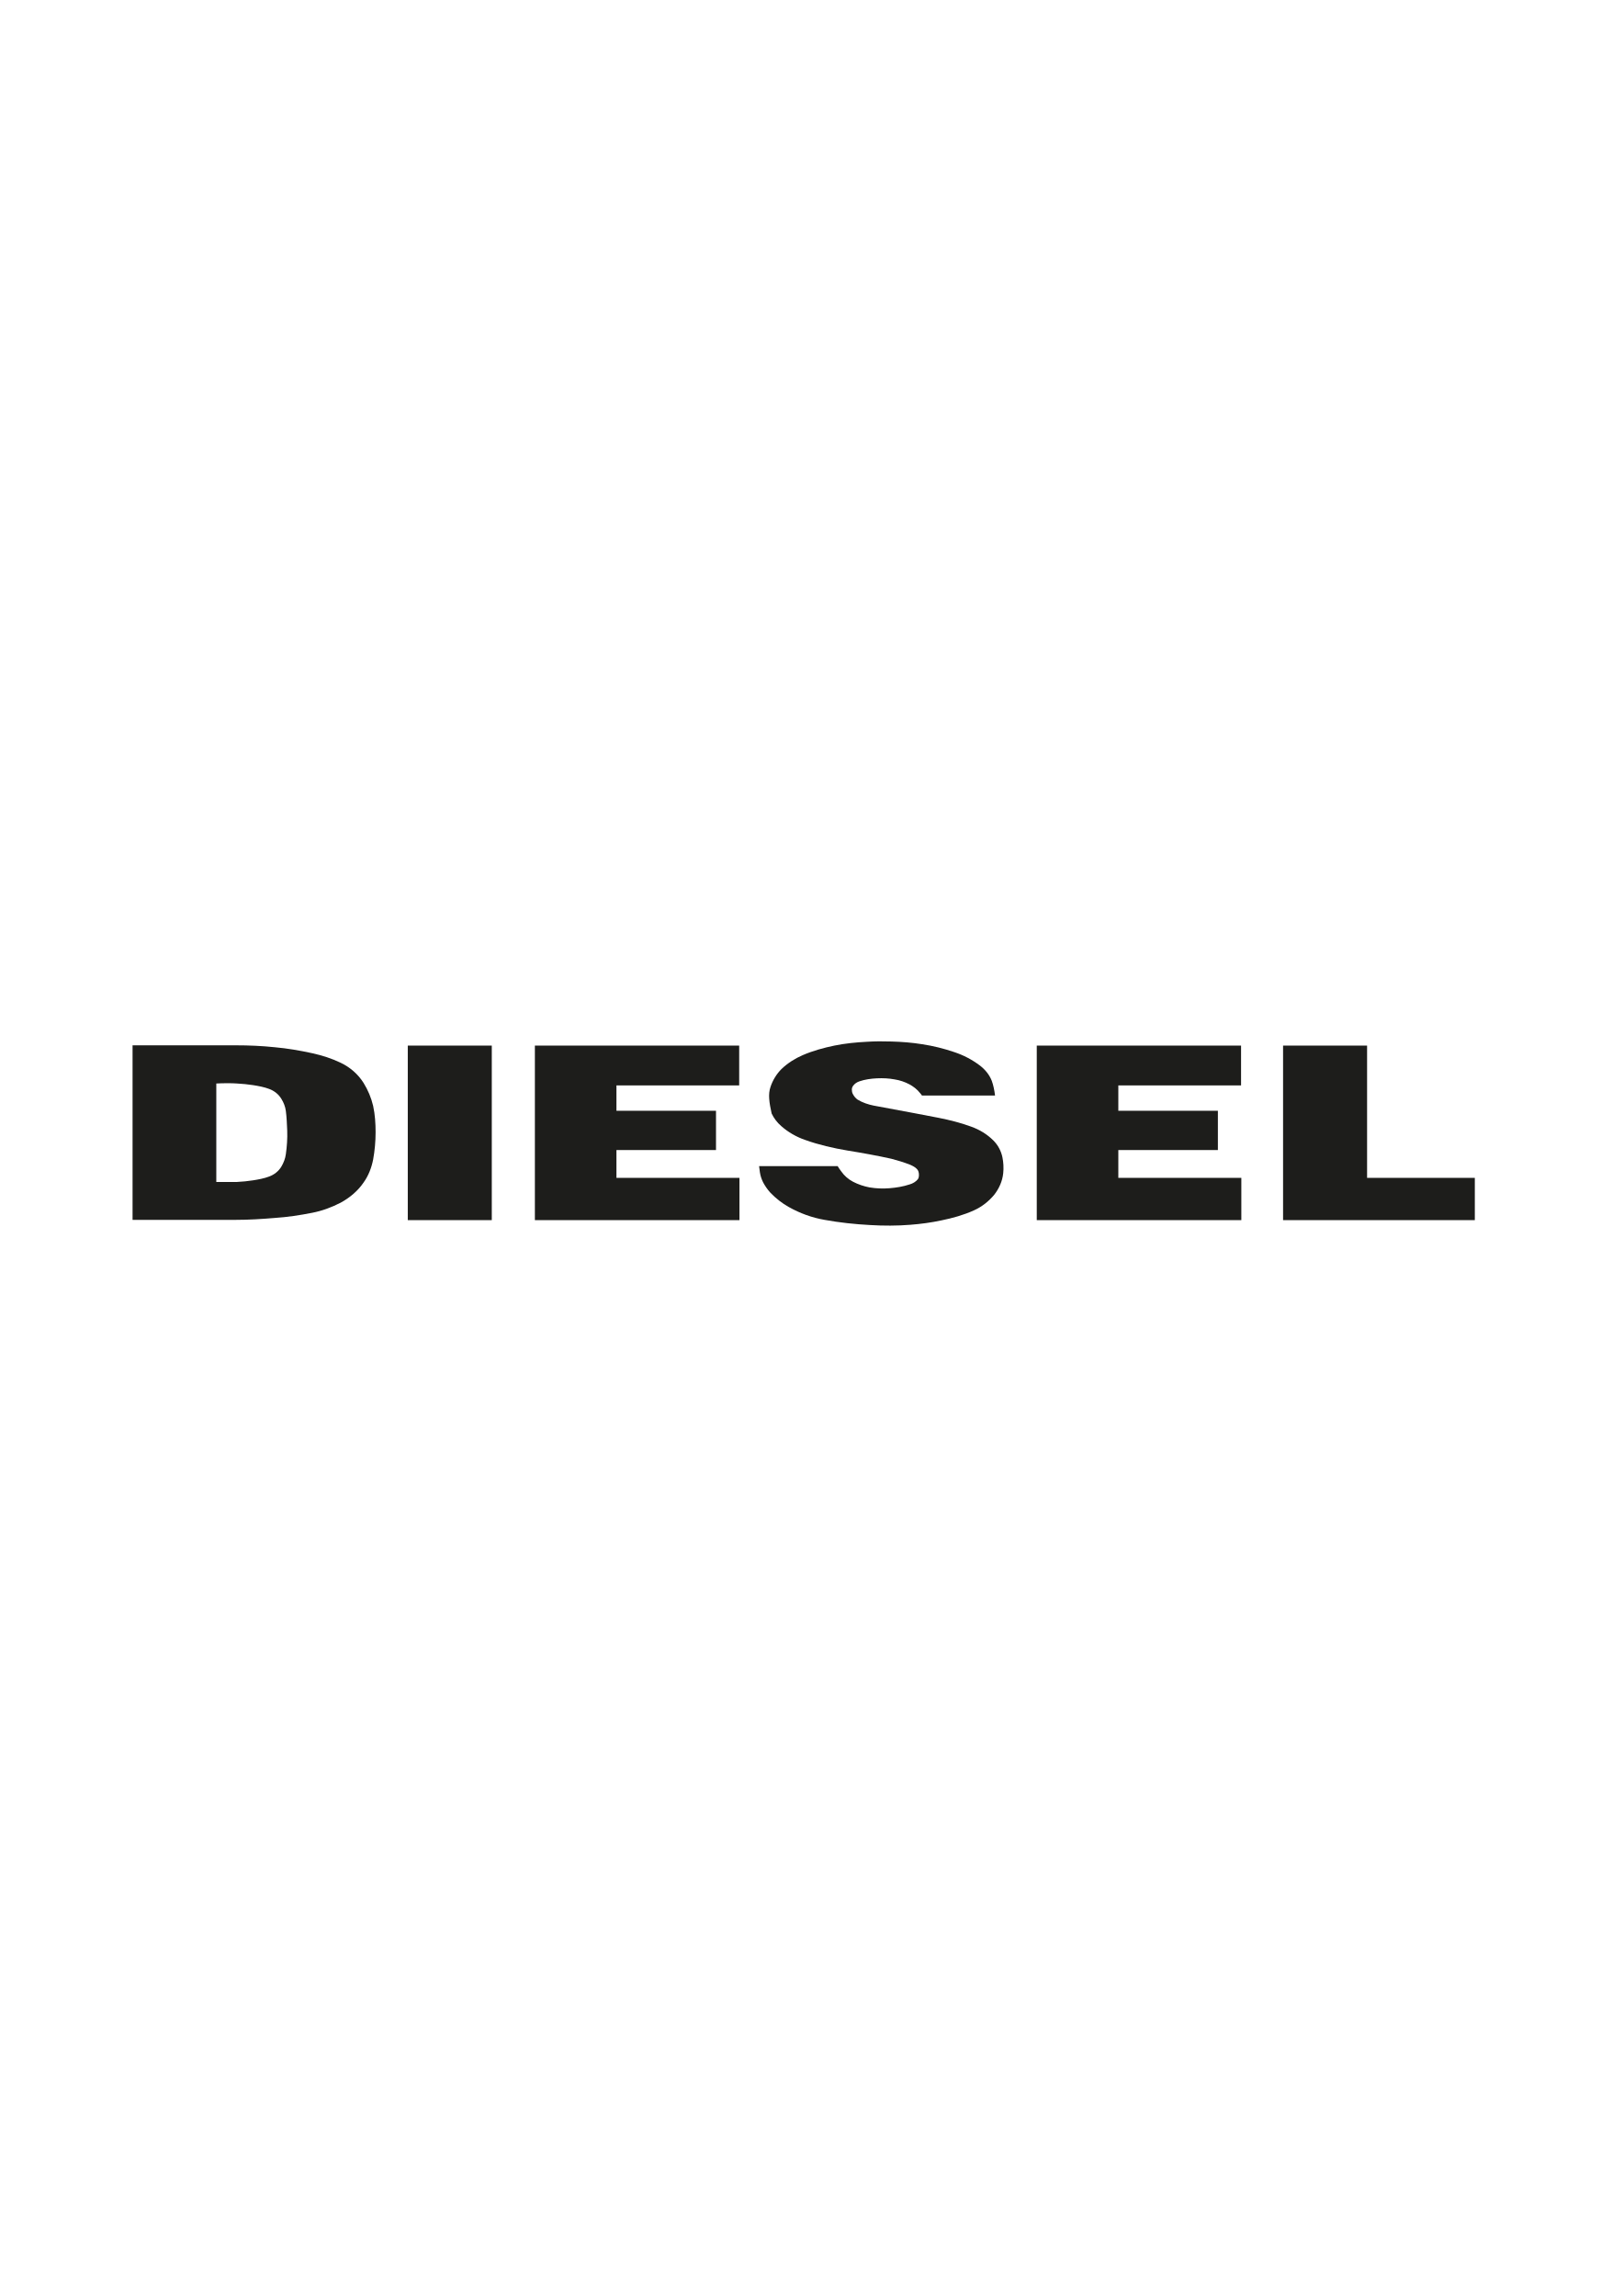
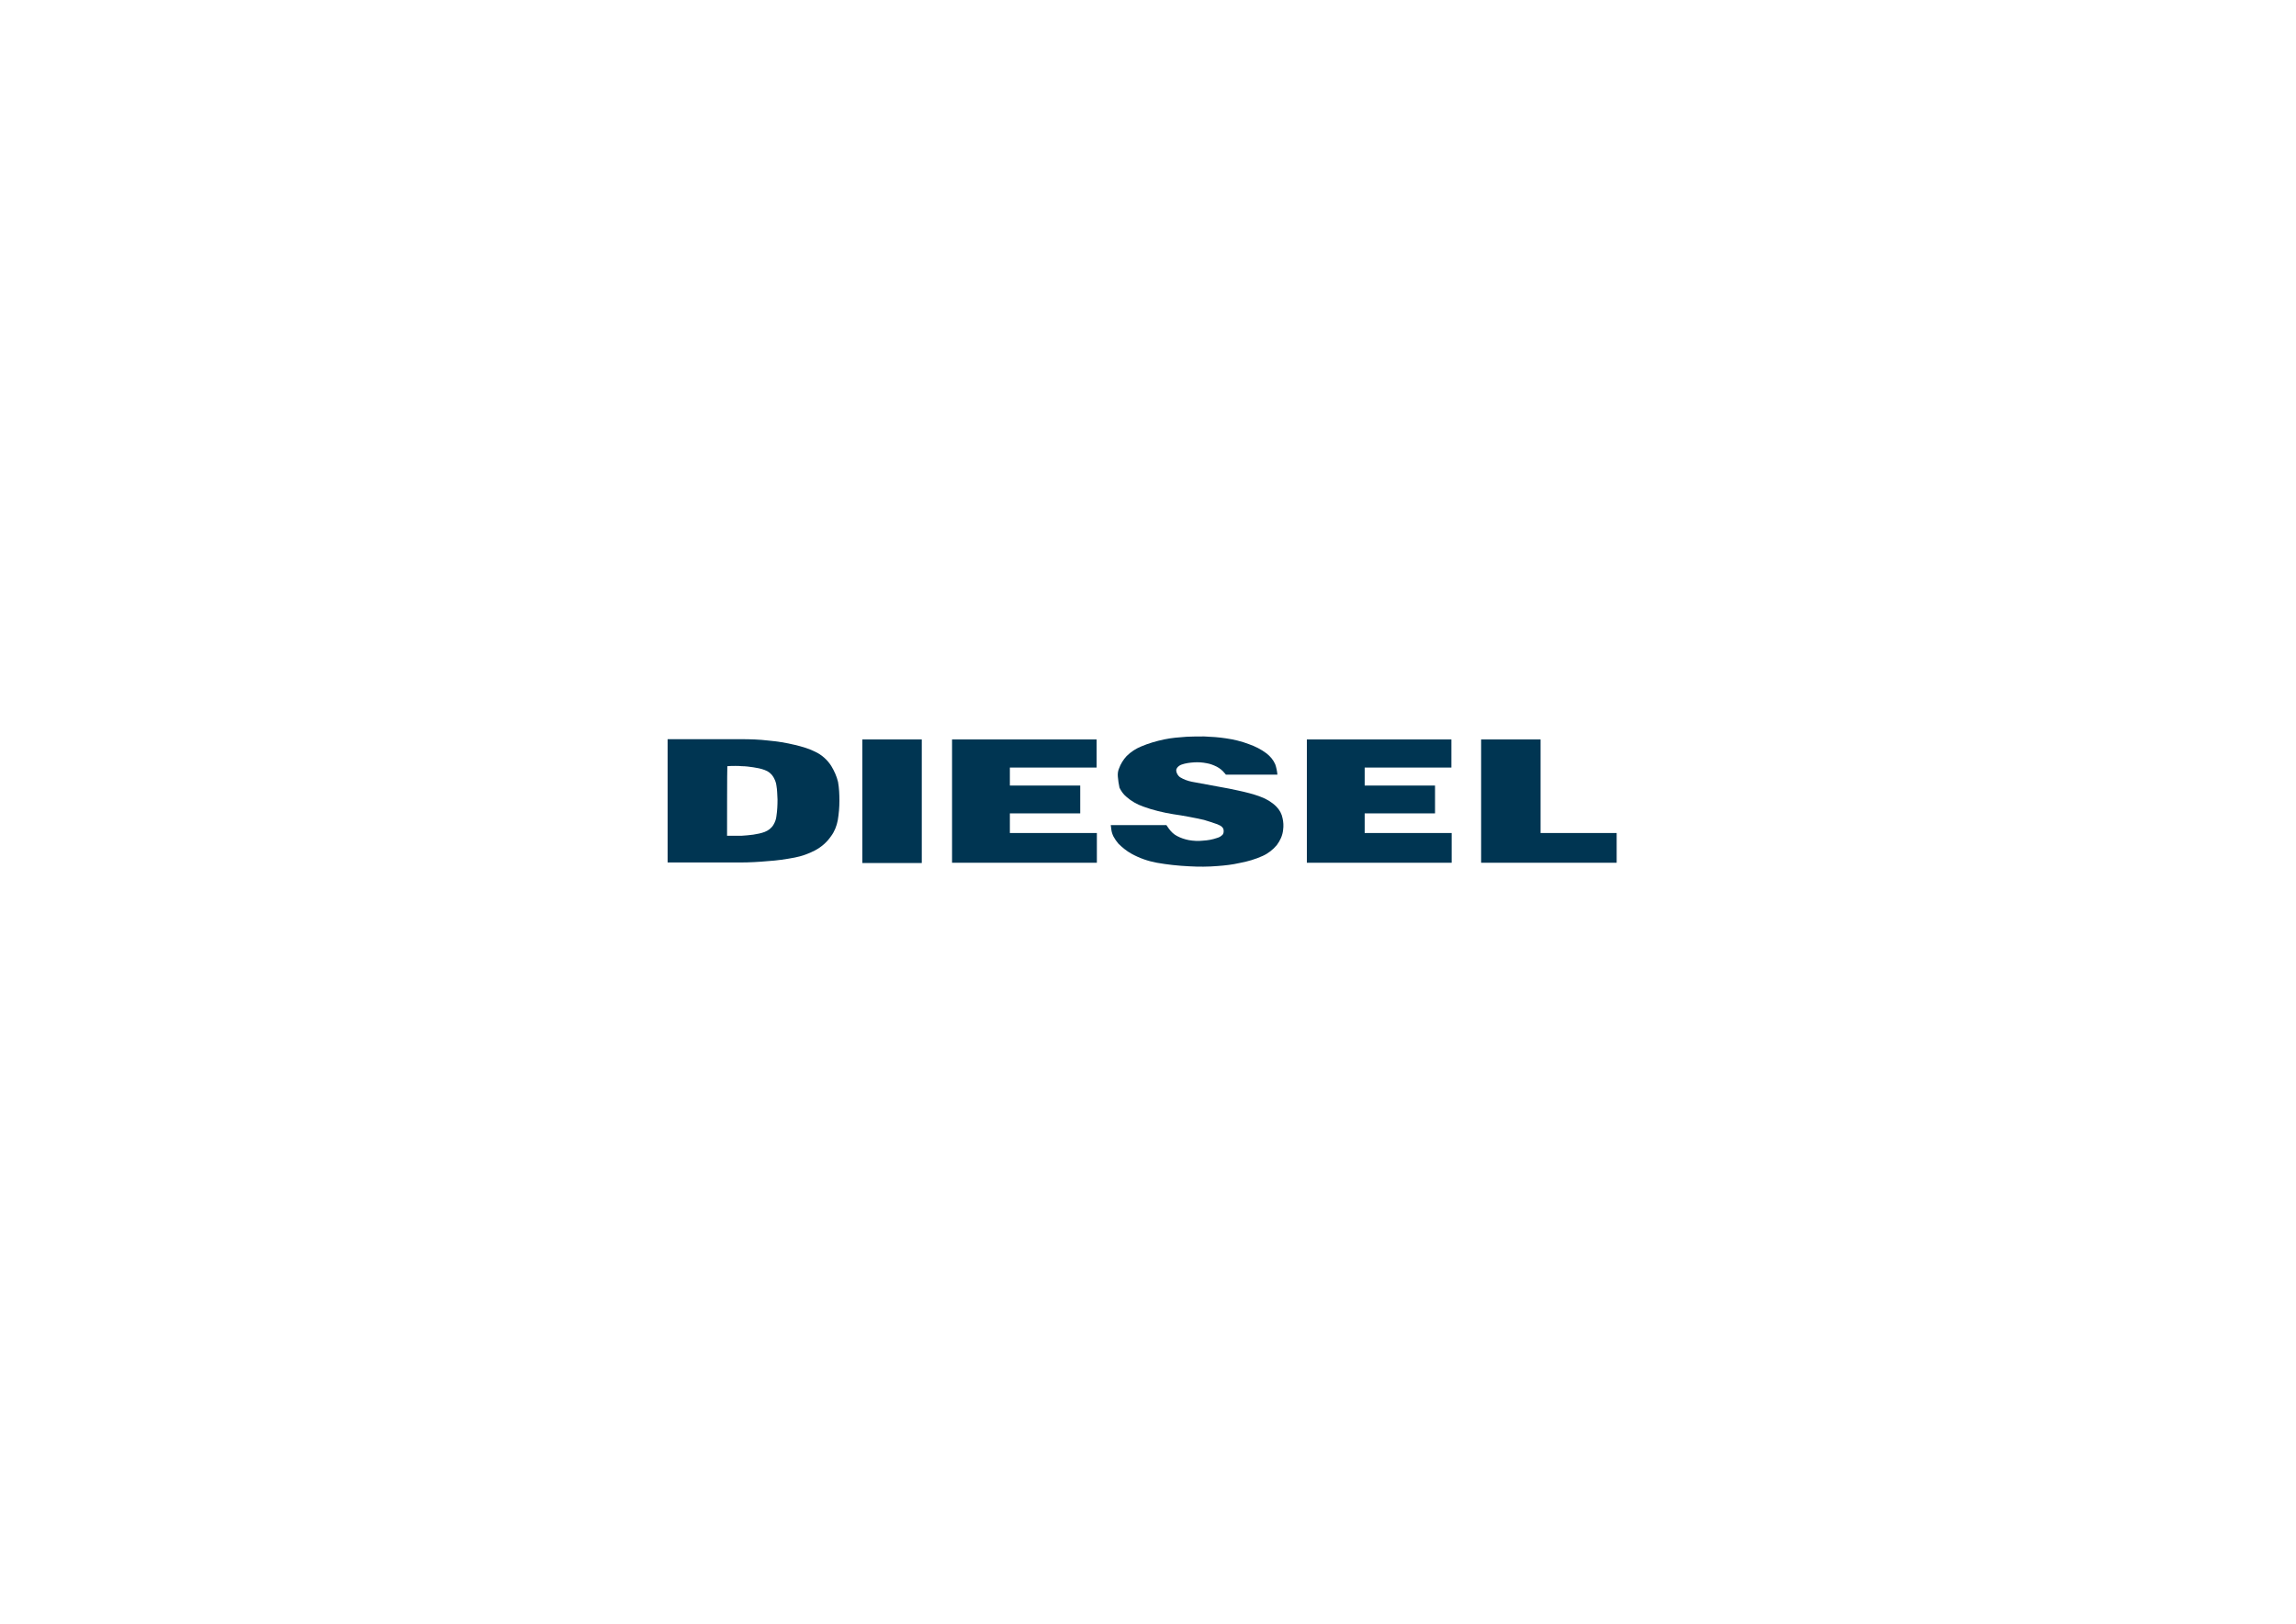
- <svg xmlns="http://www.w3.org/2000/svg" version="1.1" id="Calque_1" x="0px" y="0px" viewBox="0 0 595.3 841.9" enable-background="new 0 0 595.3 841.9" xml:space="preserve">
+ <svg xmlns="http://www.w3.org/2000/svg" version="1.1" id="Calque_1" x="0px" y="0px" viewBox="0 0 841.9 595.3" enable-background="new 0 0 841.9 595.3" xml:space="preserve">
  <g>
-     <path fill="#1D1D1B" d="M102.6-705.9l-3.8-2.7l-0.6-0.4l-0.4,0.6c-5.5,7.5-14.5,11.9-24.6,11.9c-15.9,0-28.9-11.3-28.9-25.1   c0-13.9,13-25.1,28.9-25.1c9.5,0,18.2,4,23.8,10.9l0.4,0.5l0.5-0.3l4.1-2.6l0.7-0.4l-0.5-0.6c-6.9-8.7-17.4-13.6-28.9-13.6   c-19.2,0-34.8,14.1-34.8,31.3c0,17.3,15.6,31.3,34.8,31.3c11.9,0,22.9-5.4,29.4-14.5l0.4-0.6L102.6-705.9z" />
-     <path fill="#1D1D1B" d="M152.6-696.9c-15.9,0-28.9-11.3-28.9-25.1c0-13.8,13-25.1,28.9-25.1s28.9,11.3,28.9,25.1   C181.5-708.1,168.6-696.9,152.6-696.9 M152.6-753.6c-19.4,0-35.2,14.2-35.2,31.7c0,17.5,15.8,31.7,35.2,31.7s35.2-14.2,35.2-31.7   C187.8-739.4,172-753.6,152.6-753.6" />
-     <path fill="#1D1D1B" d="M295.5-744.3c-5-5-12.6-7.9-20.5-7.9c-9.6,0-18.6,4.4-23.5,11.2c-4.5-6.8-13.5-11.2-23.2-11.2   c-7.9,0-15.2,2.9-20.3,7.8v-6.4h-6v19.7v38.8v0.7h5.9V-731c0-7.2,7.8-15,20.3-15c12.6,0,20.3,7.8,20.3,15v39.5h5.9V-731   c0-7.2,7.8-15,20.4-15c12.6,0,20.3,7.8,20.3,15v39.5h5.9V-731C301.2-736,299.2-740.6,295.5-744.3" />
-     <path fill="#1D1D1B" d="M392.7-752.2c-9.6,0-18.6,4.4-23.5,11.2c-4.5-6.8-13.5-11.2-23.2-11.2c-7.9,0-15.1,2.9-20.3,7.8v-6.3h-5.9   v59.3h5.9V-731c0-7.2,7.8-15,20.3-15c12.6,0,20.3,7.8,20.3,15v39.5h5.9V-731c0-7.2,7.8-15,20.4-15s20.3,7.8,20.3,15v39.5h5.9V-731   C419-742.7,407.2-752.2,392.7-752.2" />
-     <path fill="#1D1D1B" d="M490.4-724.9v14.7c-3.8,8.4-14.6,13.4-29.1,13.4c-12.4,0-19.2-5.6-19.2-10.9c0-8.1,6.7-10.3,18.4-11.4   c1.7-0.2,3.5-0.3,5.4-0.5c3.7-0.3,7.5-0.6,11.2-1.2C482.8-721.6,487-722.9,490.4-724.9 M498.6-693.5c-1.3-3-1.9-7.2-1.9-10.1v-29.9   c0-12.7-10.8-20.2-28.8-20.2c-10.3,0-24,4.4-28.3,16.8l-0.3,0.9h6.7l0.2-0.4c4-8,14.2-10.8,21.7-10.8c14.5,0,22.2,4.9,22.4,14.2   c-2.4,2.7-6.4,4.4-12.6,5.5c-3.7,0.6-7.8,1-11.8,1.3c-2.1,0.2-4.3,0.4-6.4,0.6c-11.5,1.2-23.8,3.7-23.8,17.9   c0,11.5,12.8,17.4,25.5,17.4c5.8,0,19.8-0.9,29.3-9.1c0.2,2.2,0.7,4.4,1.5,6.6l0.2,0.5h0.5l5.3-0.3h1L498.6-693.5z" />
-     <path fill="#1D1D1B" d="M553.8-691.7c0.9-1.6,1.7-3.3,1.7-5.4c0-5.2,0-26.4,0-26.4s0-6.1-6.1-6.1h-24.1c0,0-6.1,0-6.1,6.1v26.4   c0,0,0,6.1,6.1,6.1h5.3l-6.4,13.8c0,0-1.9,4.2,2.6,4.2c0,0,7.4,0,8.2,0c0.8,0,4,0.1,7.3-3.6C544.1-678.6,549.9-685,553.8-691.7z" />
+     <path fill="#1D1D1B" d="M283-499.1l-2.7-1.9l-0.4-0.3l-0.3,0.4c-3.9,5.3-10.3,8.4-17.4,8.4c-11.2,0-20.4-8-20.4-17.7   c0-9.8,9.2-17.7,20.4-17.7c6.7,0,12.9,2.8,16.8,7.7l0.3,0.4l0.4-0.2l2.9-1.8l0.5-0.3l-0.4-0.4c-4.9-6.2-12.3-9.6-20.4-9.6   c-13.6,0-24.6,10-24.6,22.1c0,12.2,11,22.1,24.6,22.1c8.4,0,16.2-3.8,20.8-10.3l0.3-0.4L283-499.1z" />
+     <path fill="#1D1D1B" d="M318.4-492.8c-11.2,0-20.4-8-20.4-17.7s9.2-17.7,20.4-17.7s20.4,8,20.4,17.7   C338.8-500.7,329.7-492.8,318.4-492.8 M318.4-532.8c-13.7,0-24.9,10-24.9,22.4s11.2,22.4,24.9,22.4s24.9-10,24.9-22.4   S332.1-532.8,318.4-532.8" />
+     <path fill="#1D1D1B" d="M419.4-526.3c-3.5-3.5-8.9-5.6-14.5-5.6c-6.8,0-13.2,3.1-16.6,7.9c-3.2-4.8-9.5-7.9-16.4-7.9   c-5.6,0-10.7,2.1-14.4,5.5v-4.5h-4.2v13.9v27.4v0.5h4.2v-27.9c0-5.1,5.5-10.6,14.4-10.6c8.9,0,14.4,5.5,14.4,10.6v27.9h4.2v-27.9   c0-5.1,5.5-10.6,14.4-10.6s14.4,5.5,14.4,10.6v27.9h4.2v-27.9C423.5-520.4,422-523.7,419.4-526.3" />
+     <path fill="#1D1D1B" d="M488.2-531.9c-6.8,0-13.2,3.1-16.6,7.9c-3.2-4.8-9.5-7.9-16.4-7.9c-5.6,0-10.7,2.1-14.4,5.5v-4.5h-4.2v41.9   h4.2v-28c0-5.1,5.5-10.6,14.4-10.6c8.9,0,14.4,5.5,14.4,10.6v27.9h4.2v-27.9c0-5.1,5.5-10.6,14.4-10.6c8.9,0,14.4,5.5,14.4,10.6   v27.9h4.2v-27.9C506.7-525.1,498.4-531.9,488.2-531.9" />
+     <path fill="#1D1D1B" d="M557.2-512.6v10.4c-2.7,5.9-10.3,9.5-20.6,9.5c-8.8,0-13.6-4-13.6-7.7c0-5.7,4.7-7.3,13-8.1   c1.2-0.1,2.5-0.2,3.8-0.4c2.6-0.2,5.3-0.4,7.9-0.8C551.9-510.2,554.8-511.1,557.2-512.6 M563-490.4c-0.9-2.1-1.3-5.1-1.3-7.1v-21.1   c0-9-7.6-14.3-20.4-14.3c-7.3,0-17,3.1-20,11.9l-0.2,0.6h4.7l0.1-0.3c2.8-5.7,10-7.6,15.3-7.6c10.3,0,15.7,3.5,15.8,10   c-1.7,1.9-4.5,3.1-8.9,3.9c-2.6,0.4-5.5,0.7-8.3,0.9c-1.5,0.1-3,0.3-4.5,0.4c-8.1,0.8-16.8,2.6-16.8,12.7c0,8.1,9.1,12.3,18,12.3   c4.1,0,14-0.6,20.7-6.4c0.1,1.6,0.5,3.1,1.1,4.7l0.1,0.4h0.4l3.7-0.2h0.7L563-490.4z" />
+     <path fill="#1D1D1B" d="M602.1-489.1c0.6-1.1,1.2-2.3,1.2-3.8c0-3.7,0-18.7,0-18.7s0-4.3-4.3-4.3h-17c0,0-4.3,0-4.3,4.3v18.7   c0,0,0,4.3,4.3,4.3h3.7l-4.5,9.8c0,0-1.3,3,1.8,3c0,0,5.2,0,5.8,0c0.6,0,2.8,0.1,5.2-2.5C595.2-479.8,599.3-484.3,602.1-489.1z" />
  </g>
-   <rect x="149.5" y="383.4" fill="#1D1D1B" width="30.8" height="64" />
+   <rect x="316.2" y="271.1" fill="#003552" width="21.8" height="45.3" />
  <g>
-     <path fill="#1D1D1B" d="M79.3,433.4c0.7,0,1.7,0,2.4,0c1.6,0,3.6,0,5.2,0c2-0.1,4-0.3,5.9-0.6c1.9-0.3,4.1-0.7,5.9-1.4   c1.9-0.7,3.5-2,4.5-3.7c0.8-1.4,1.4-2.9,1.6-4.5c0.4-2.8,0.6-5.7,0.5-8.6c-0.1-2.3-0.2-5-0.5-7.2c-0.2-1.6-0.8-3.1-1.6-4.4   c-1-1.7-2.6-3-4.5-3.7c-1.8-0.7-4-1.1-5.9-1.4c-2-0.3-3.9-0.5-5.9-0.6c-1.1-0.1-2.2-0.1-3.3-0.1c-1.2,0-3.1,0-4.3,0.1   C79.3,397.3,79.3,433.4,79.3,433.4z M137.7,415.2c0,3.3-0.3,6.7-0.9,10c-0.6,3-1.7,5.9-3.5,8.4c-2.1,3.1-5.1,5.6-8.4,7.4   c-3.3,1.7-6.8,3-10.4,3.7c-4.5,0.9-9.2,1.6-13.8,1.9c-4.7,0.4-9.6,0.7-14.3,0.7H73.7H48.6v-64h29.1h8.7c4.8,0,9.6,0.2,14.3,0.7   c4.6,0.4,9.2,1.2,13.8,2.2c3.6,0.8,7.1,1.9,10.4,3.5c3.4,1.6,6.4,4.2,8.4,7.4c1.6,2.6,2.8,5.4,3.5,8.4   C137.5,408.7,137.7,412,137.7,415.2" />
+     <path fill="#003552" d="M266.6,306.4c0.5,0,1.2,0,1.7,0c1.1,0,2.5,0,3.7,0c1.4-0.1,2.8-0.2,4.2-0.4c1.3-0.2,2.9-0.5,4.2-1   c1.3-0.5,2.5-1.4,3.2-2.6c0.6-1,1-2.1,1.1-3.2c0.3-2,0.4-4,0.4-6.1c-0.1-1.6-0.1-3.5-0.4-5.1c-0.1-1.1-0.6-2.2-1.1-3.1   c-0.7-1.2-1.8-2.1-3.2-2.6c-1.3-0.5-2.8-0.8-4.2-1c-1.4-0.2-2.8-0.4-4.2-0.4c-0.8-0.1-1.6-0.1-2.3-0.1c-0.8,0-2.2,0-3,0.1   C266.6,280.9,266.6,306.4,266.6,306.4z M307.8,293.6c0,2.3-0.2,4.7-0.6,7.1c-0.4,2.1-1.2,4.2-2.5,5.9c-1.5,2.2-3.6,4-5.9,5.2   c-2.3,1.2-4.8,2.1-7.4,2.6c-3.2,0.6-6.5,1.1-9.8,1.3c-3.3,0.3-6.8,0.5-10.1,0.5h-9h-17.7V271h20.6h6.2c3.4,0,6.8,0.1,10.1,0.5   c3.3,0.3,6.5,0.8,9.8,1.6c2.5,0.6,5,1.3,7.4,2.5c2.4,1.1,4.5,3,5.9,5.2c1.1,1.8,2,3.8,2.5,5.9C307.7,289,307.8,291.3,307.8,293.6" />
  </g>
-   <polygon fill="#1D1D1B" points="196.1,447.4 196.1,383.4 271,383.4 271,398 226,398 226,407.3 262.5,407.3 262.5,421.7 226,421.7   226,431.9 271.1,431.9 271.1,447.4 " />
+   <polygon fill="#003552" points="349.1,316.3 349.1,271.1 402.1,271.1 402.1,281.4 370.3,281.4 370.3,288 396.1,288 396.1,298.2   370.3,298.2 370.3,305.4 402.2,305.4 402.2,316.3 " />
  <g>
-     <path fill="#1D1D1B" d="M282,402.8c-0.1-1.4,0-2.9,0.5-4.3c0.8-2.4,2.2-4.7,4-6.5c2.3-2.2,5-3.9,7.8-5.1c3.7-1.6,7.7-2.7,11.6-3.5   c3.9-0.8,7.9-1.2,11.9-1.4c3-0.2,6-0.2,9-0.1c3.8,0.1,7.6,0.4,11.3,1c4,0.6,8,1.6,11.8,2.9c3.3,1.1,6.4,2.7,9.2,4.8   c2,1.5,3.6,3.4,4.5,5.7c0.6,1.6,1,3.7,1.2,5.4H338c-0.2-0.3-0.5-0.7-0.7-0.9c-1-1.3-2.4-2.4-3.9-3.2c-1.7-0.9-3.5-1.5-5.4-1.8   c-2.1-0.4-4.3-0.5-6.5-0.4c-2.1,0.1-4.4,0.4-6.4,1.1c-0.9,0.3-1.7,0.8-2.3,1.6c-0.3,0.4-0.5,0.9-0.5,1.4c0,0.6,0.1,1.2,0.4,1.7   c0.4,0.8,1,1.5,1.7,2c1.8,1.1,3.9,1.8,5.9,2.2c1,0.2,13.6,2.5,14.5,2.7c3.1,0.6,6.3,1.2,9.4,1.8c4,0.8,8,1.8,11.8,3.2   c3.1,1.1,5.9,2.8,8.2,5.1c1.7,1.7,2.8,3.8,3.3,6.1c0.4,1.9,0.5,4,0.3,5.9c-0.3,2.9-1.5,5.6-3.3,7.9c-2,2.4-4.5,4.4-7.4,5.7   c-3.7,1.7-8,2.9-12,3.7c-3.7,0.8-7.5,1.3-11.3,1.6c-4.9,0.4-9.9,0.4-14.8,0.1c-5.6-0.3-11.2-0.9-16.7-1.9c-4.6-0.8-9-2.4-13.1-4.7   c-2.5-1.4-4.8-3.2-6.8-5.3c-1-1.1-1.9-2.4-2.6-3.7c-0.6-1.2-1-2.4-1.2-3.7c-0.1-0.7-0.2-1.6-0.3-2.3h28.8c0.4,0.6,0.8,1.3,1.3,1.9   c1.1,1.6,2.6,2.9,4.3,3.8c1.9,1,4,1.7,6.1,2.1c2.4,0.4,4.9,0.5,7.3,0.3c2.5-0.2,5-0.6,7.4-1.4c1.1-0.3,2.3-1,3-1.9   c0.3-0.4,0.4-1,0.4-1.6c0-0.8-0.2-1.6-0.7-2.1c-0.6-0.7-1.6-1.2-2.5-1.6c-2.3-0.9-4.6-1.6-6.9-2.2c-4.9-1.1-11-2.2-16-3   c-5.3-0.9-10.6-2.1-15.6-3.9c-3.2-1.1-6.2-2.8-8.8-5.1c-1.5-1.3-2.7-2.9-3.5-4.6C282.5,406.4,282.1,404.6,282,402.8" />
+     <path fill="#003552" d="M409.9,284.8c-0.1-1,0-2.1,0.4-3c0.6-1.7,1.6-3.3,2.8-4.6c1.6-1.6,3.5-2.8,5.5-3.6c2.6-1.1,5.4-1.9,8.2-2.5   c2.8-0.6,5.6-0.8,8.4-1c2.1-0.1,4.2-0.1,6.4-0.1c2.7,0.1,5.4,0.3,8,0.7c2.8,0.4,5.7,1.1,8.3,2.1c2.3,0.8,4.5,1.9,6.5,3.4   c1.4,1.1,2.5,2.4,3.2,4c0.4,1.1,0.7,2.6,0.8,3.8h-18.9c-0.1-0.2-0.4-0.5-0.5-0.6c-0.7-0.9-1.7-1.7-2.8-2.3   c-1.2-0.6-2.5-1.1-3.8-1.3c-1.5-0.3-3-0.4-4.6-0.3c-1.5,0.1-3.1,0.3-4.5,0.8c-0.6,0.2-1.2,0.6-1.6,1.1c-0.2,0.3-0.4,0.6-0.4,1   c0,0.4,0.1,0.8,0.3,1.2c0.3,0.6,0.7,1.1,1.2,1.4c1.3,0.8,2.8,1.3,4.2,1.6c0.7,0.1,9.6,1.8,10.3,1.9c2.2,0.4,4.5,0.8,6.6,1.3   c2.8,0.6,5.7,1.3,8.3,2.3c2.2,0.8,4.2,2,5.8,3.6c1.2,1.2,2,2.7,2.3,4.3c0.3,1.3,0.4,2.8,0.2,4.2c-0.2,2.1-1.1,4-2.3,5.6   c-1.4,1.7-3.2,3.1-5.2,4c-2.6,1.2-5.7,2.1-8.5,2.6c-2.6,0.6-5.3,0.9-8,1.1c-3.5,0.3-7,0.3-10.5,0.1c-4-0.2-7.9-0.6-11.8-1.3   c-3.3-0.6-6.4-1.7-9.3-3.3c-1.8-1-3.4-2.3-4.8-3.7c-0.7-0.8-1.3-1.7-1.8-2.6c-0.4-0.8-0.7-1.7-0.8-2.6c-0.1-0.5-0.1-1.1-0.2-1.6   h20.4c0.3,0.4,0.6,0.9,0.9,1.3c0.8,1.1,1.8,2.1,3,2.7c1.3,0.7,2.8,1.2,4.3,1.5c1.7,0.3,3.5,0.4,5.2,0.2c1.8-0.1,3.5-0.4,5.2-1   c0.8-0.2,1.6-0.7,2.1-1.3c0.2-0.3,0.3-0.7,0.3-1.1c0-0.6-0.1-1.1-0.5-1.5c-0.4-0.5-1.1-0.8-1.8-1.1c-1.6-0.6-3.3-1.1-4.9-1.6   c-3.5-0.8-7.8-1.6-11.3-2.1c-3.7-0.6-7.5-1.5-11-2.8c-2.3-0.8-4.4-2-6.2-3.6c-1.1-0.9-1.9-2.1-2.5-3.3   C410.2,287.4,410,286.1,409.9,284.8" />
  </g>
-   <polygon fill="#1D1D1B" points="470.4,383.4 470.4,447.4 540.7,447.4 540.7,431.9 501.2,431.9 501.2,383.4 " />
-   <polygon fill="#1D1D1B" points="380.1,447.4 380.1,383.4 455,383.4 455,398 410,398 410,407.3 446.5,407.3 446.5,421.7 410,421.7   410,431.9 455.1,431.9 455.1,447.4 " />
+   <polygon fill="#003552" points="543.1,271.1 543.1,316.3 592.8,316.3 592.8,305.4 564.9,305.4 564.9,271.1 " />
+   <polygon fill="#003552" points="479.2,316.3 479.2,271.1 532.2,271.1 532.2,281.4 500.4,281.4 500.4,288 526.2,288 526.2,298.2   500.4,298.2 500.4,305.4 532.3,305.4 532.3,316.3 " />
</svg>
